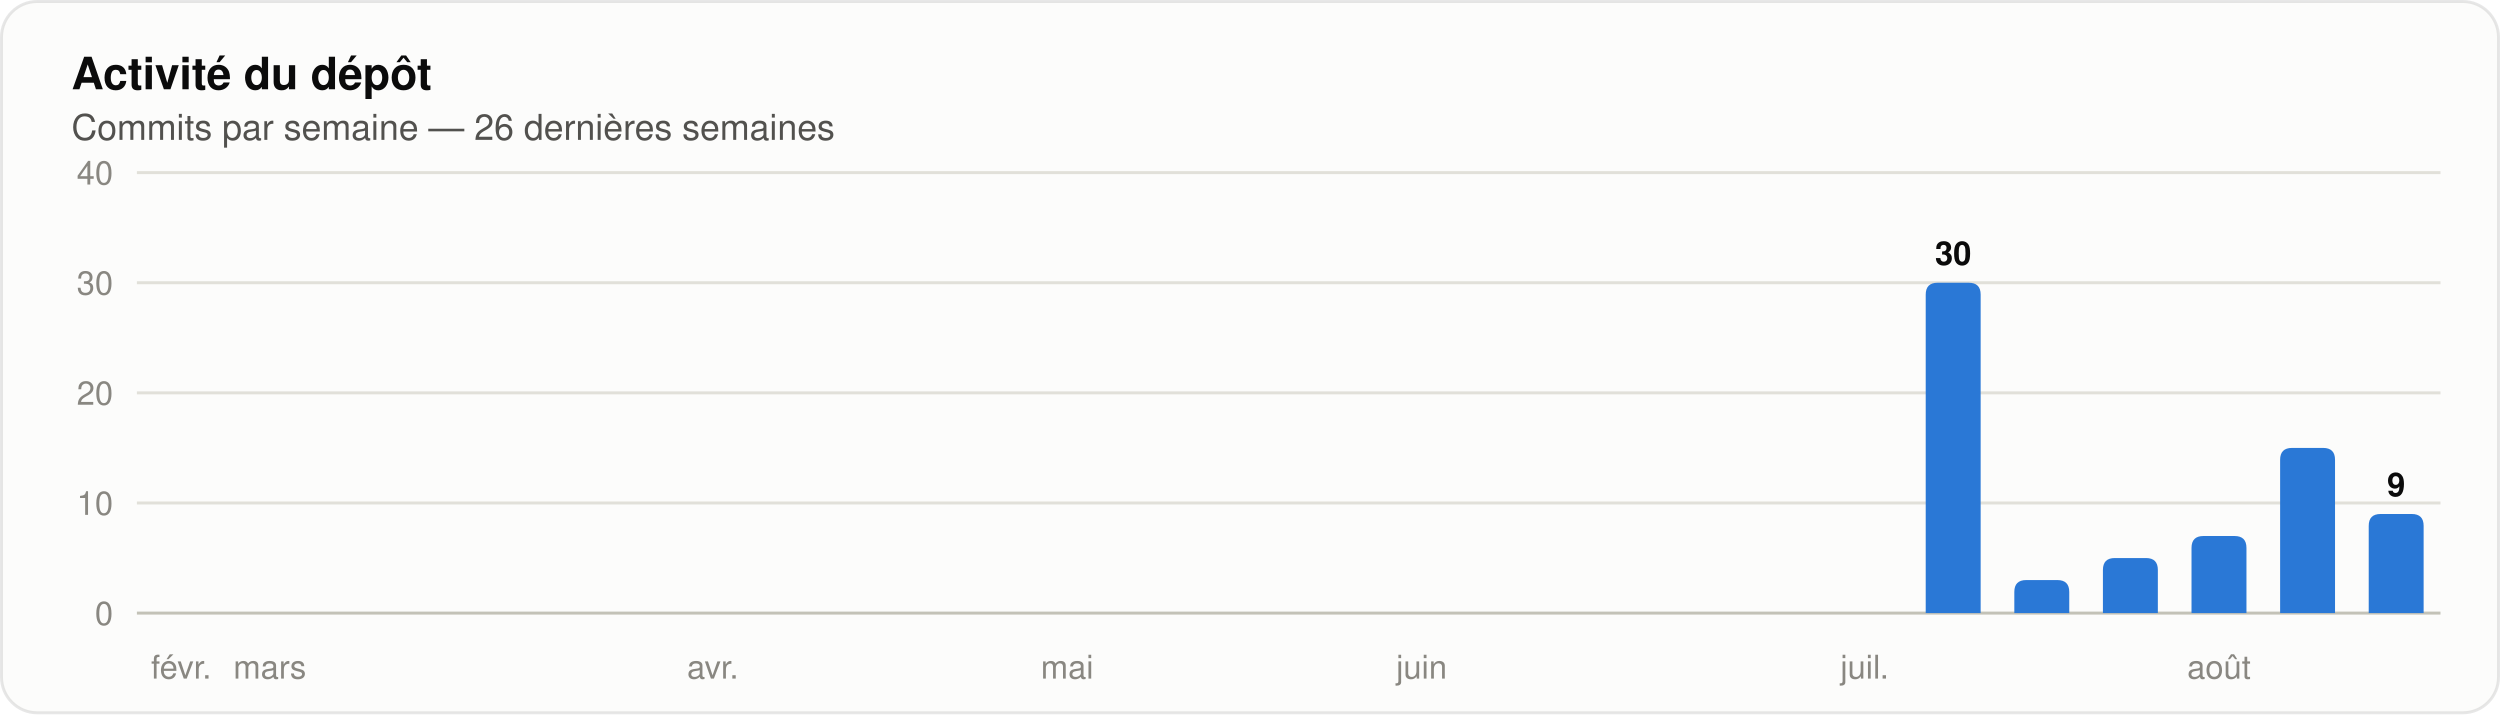
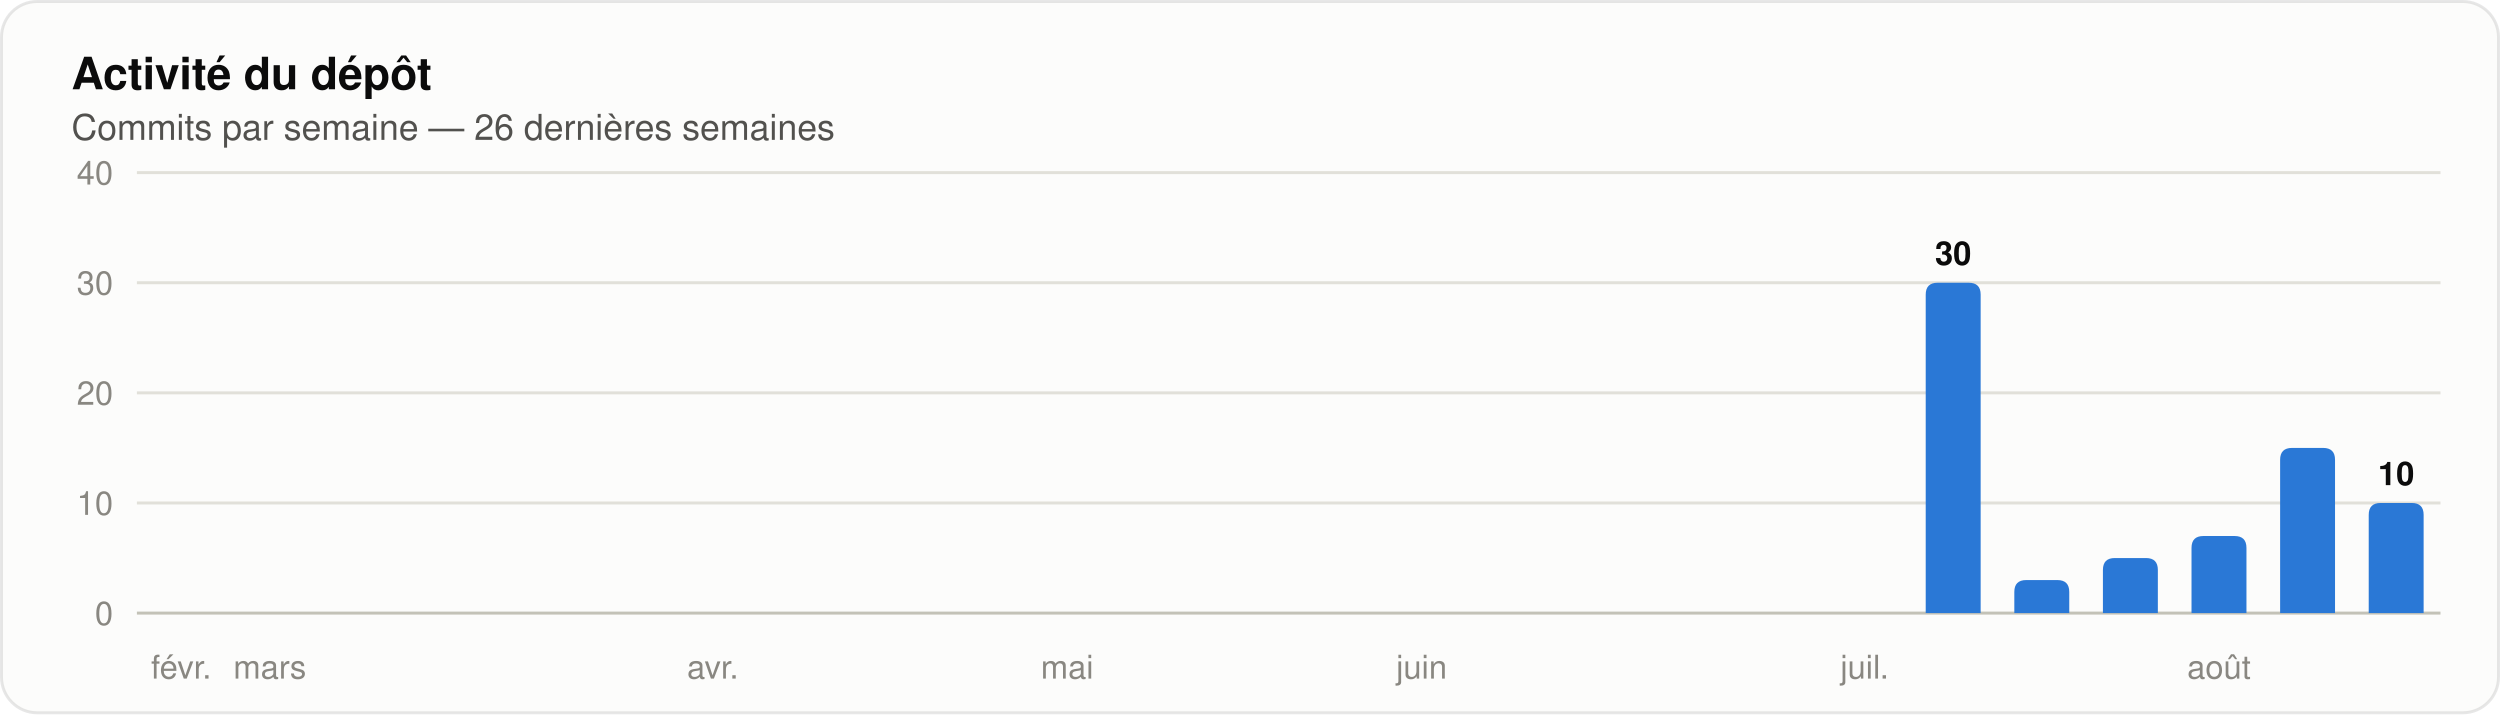
<svg xmlns="http://www.w3.org/2000/svg" width="840" height="240" viewBox="0 0 840 240" role="img" aria-label="Histogramme des commits par semaine sur les 26 dernières semaines" font-family="system-ui, 'Segoe UI', Ubuntu, Helvetica, Arial, sans-serif">
  <rect x="0.5" y="0.5" width="839" height="239" rx="12" fill="#fcfcfb" stroke="rgba(11,11,11,0.10)" />
  <text x="24" y="30" font-size="15" fill="#0b0b0b" font-weight="600">Activité du dépôt</text>
  <text x="24" y="47" font-size="12" fill="#52514e">Commits par semaine — 26 dernières semaines</text>
  <line x1="46" y1="206.0" x2="820" y2="206.0" stroke="#c3c2b7" stroke-width="1" />
  <text x="38" y="210" font-size="11" fill="#898781" text-anchor="end" font-variant-numeric="tabular-nums">0</text>
  <line x1="46" y1="169.0" x2="820" y2="169.0" stroke="#e1e0d9" stroke-width="1" />
  <text x="38" y="173" font-size="11" fill="#898781" text-anchor="end" font-variant-numeric="tabular-nums">10</text>
  <line x1="46" y1="132.0" x2="820" y2="132.0" stroke="#e1e0d9" stroke-width="1" />
  <text x="38" y="136" font-size="11" fill="#898781" text-anchor="end" font-variant-numeric="tabular-nums">20</text>
  <line x1="46" y1="95.0" x2="820" y2="95.0" stroke="#e1e0d9" stroke-width="1" />
  <text x="38" y="99" font-size="11" fill="#898781" text-anchor="end" font-variant-numeric="tabular-nums">30</text>
  <line x1="46" y1="58.0" x2="820" y2="58.0" stroke="#e1e0d9" stroke-width="1" />
  <text x="38" y="62" font-size="11" fill="#898781" text-anchor="end" font-variant-numeric="tabular-nums">40</text>
  <text x="60.885" y="228" font-size="11" fill="#898781" text-anchor="middle">févr.</text>
  <text x="90.654" y="228" font-size="11" fill="#898781" text-anchor="middle">mars</text>
  <text x="239.5" y="228" font-size="11" fill="#898781" text-anchor="middle">avr.</text>
  <text x="358.577" y="228" font-size="11" fill="#898781" text-anchor="middle">mai</text>
  <text x="477.654" y="228" font-size="11" fill="#898781" text-anchor="middle">juin</text>
  <text x="626.5" y="228" font-size="11" fill="#898781" text-anchor="middle">juil.</text>
  <path d="M 647.04 206.00 V 99.00 Q 647.04 95.00 651.04 95.00 H 661.50 Q 665.50 95.00 665.50 99.00 V 206.00 Z" fill="#2a78d6" />
  <text x="656.269" y="89" font-size="11" fill="#0b0b0b" font-weight="600" text-anchor="middle">30</text>
  <path d="M 676.81 206.00 V 198.90 Q 676.81 194.90 680.81 194.90 H 691.27 Q 695.27 194.90 695.27 198.90 V 206.00 Z" fill="#2a78d6" />
  <path d="M 706.58 206.00 V 191.50 Q 706.58 187.50 710.58 187.50 H 721.04 Q 725.04 187.50 725.04 191.50 V 206.00 Z" fill="#2a78d6" />
  <path d="M 736.35 206.00 V 184.10 Q 736.35 180.10 740.35 180.10 H 750.81 Q 754.81 180.10 754.81 184.10 V 206.00 Z" fill="#2a78d6" />
  <text x="745.577" y="228" font-size="11" fill="#898781" text-anchor="middle">août</text>
  <path d="M 766.12 206.00 V 154.50 Q 766.12 150.50 770.12 150.50 H 780.57 Q 784.57 150.50 784.57 154.50 V 206.00 Z" fill="#2a78d6" />
-   <path d="M 795.89 206.00 V 176.70 Q 795.89 172.70 799.89 172.70 H 810.34 Q 814.34 172.70 814.34 176.70 V 206.00 Z" fill="#2a78d6" />
-   <text x="805.115" y="166.7" font-size="11" fill="#0b0b0b" font-weight="600" text-anchor="middle">9</text>
+   <path d="M 795.89 206.00 V 173.00 Q 795.89 169.00 799.89 169.00 H 810.34 Q 814.34 169.00 814.34 173.00 V 206.00 Z" fill="#2a78d6" />
+   <text x="805.115" y="163" font-size="11" fill="#0b0b0b" font-weight="600" text-anchor="middle">10</text>
</svg>
